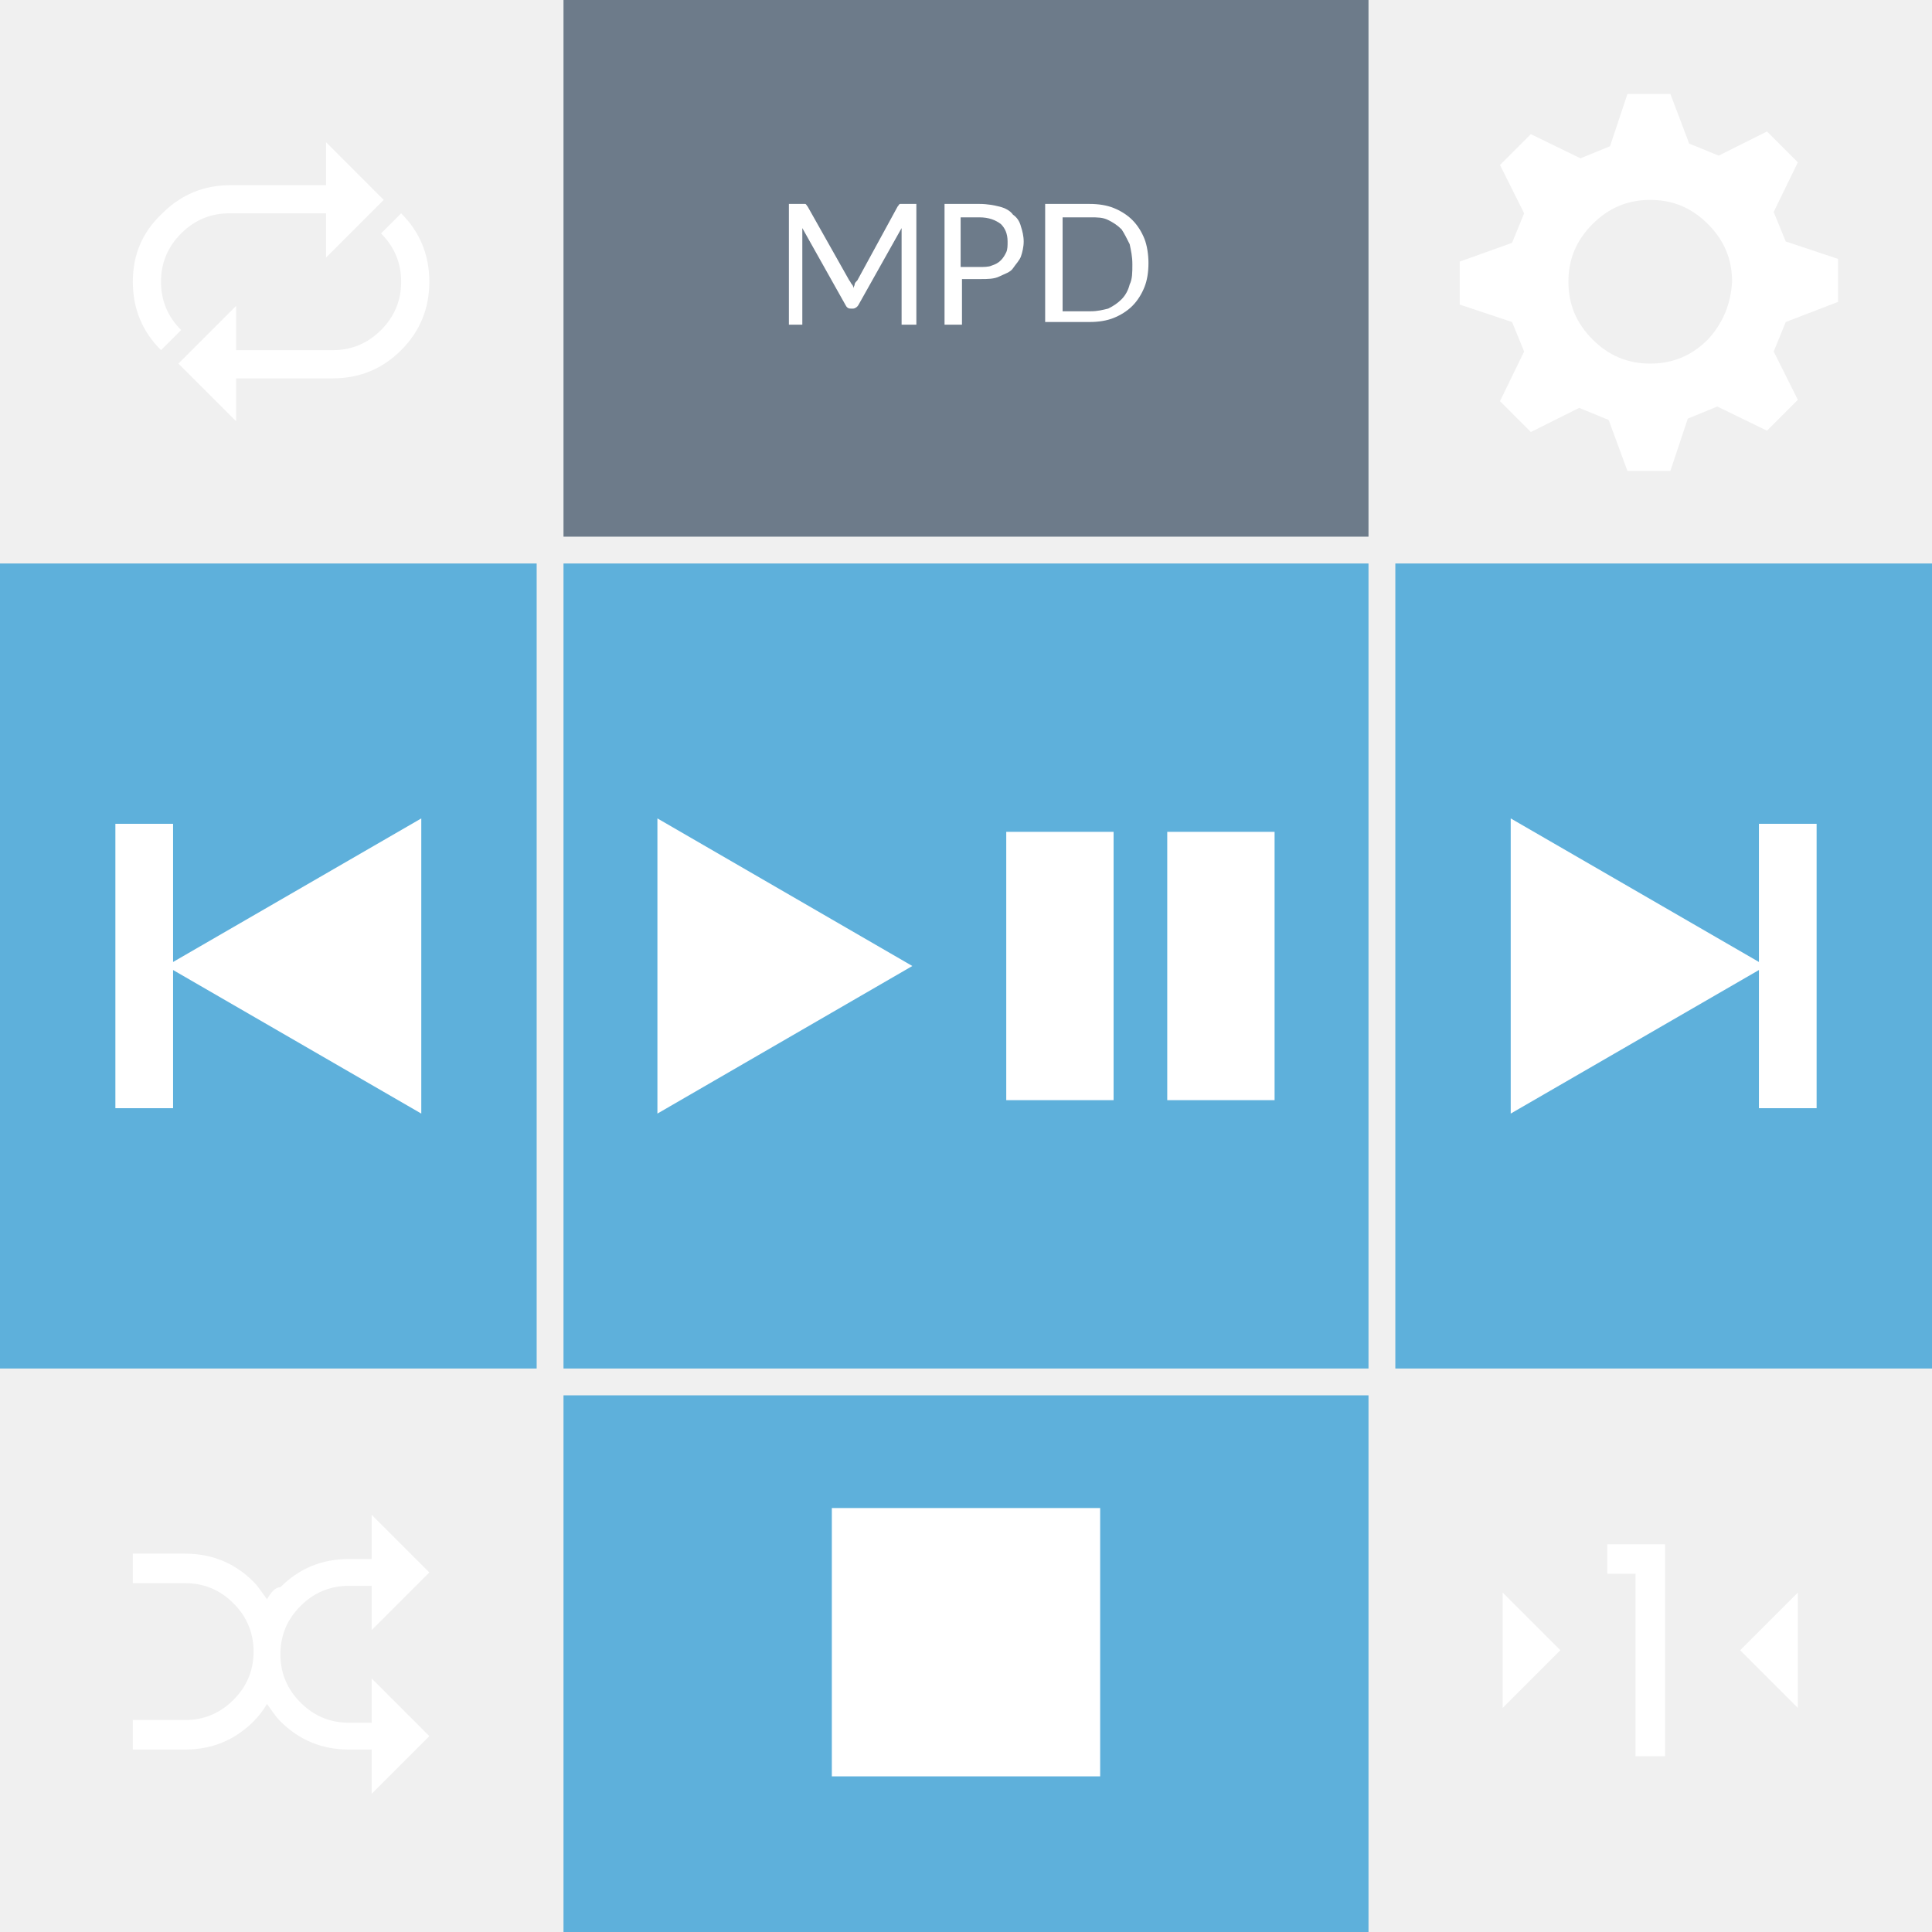
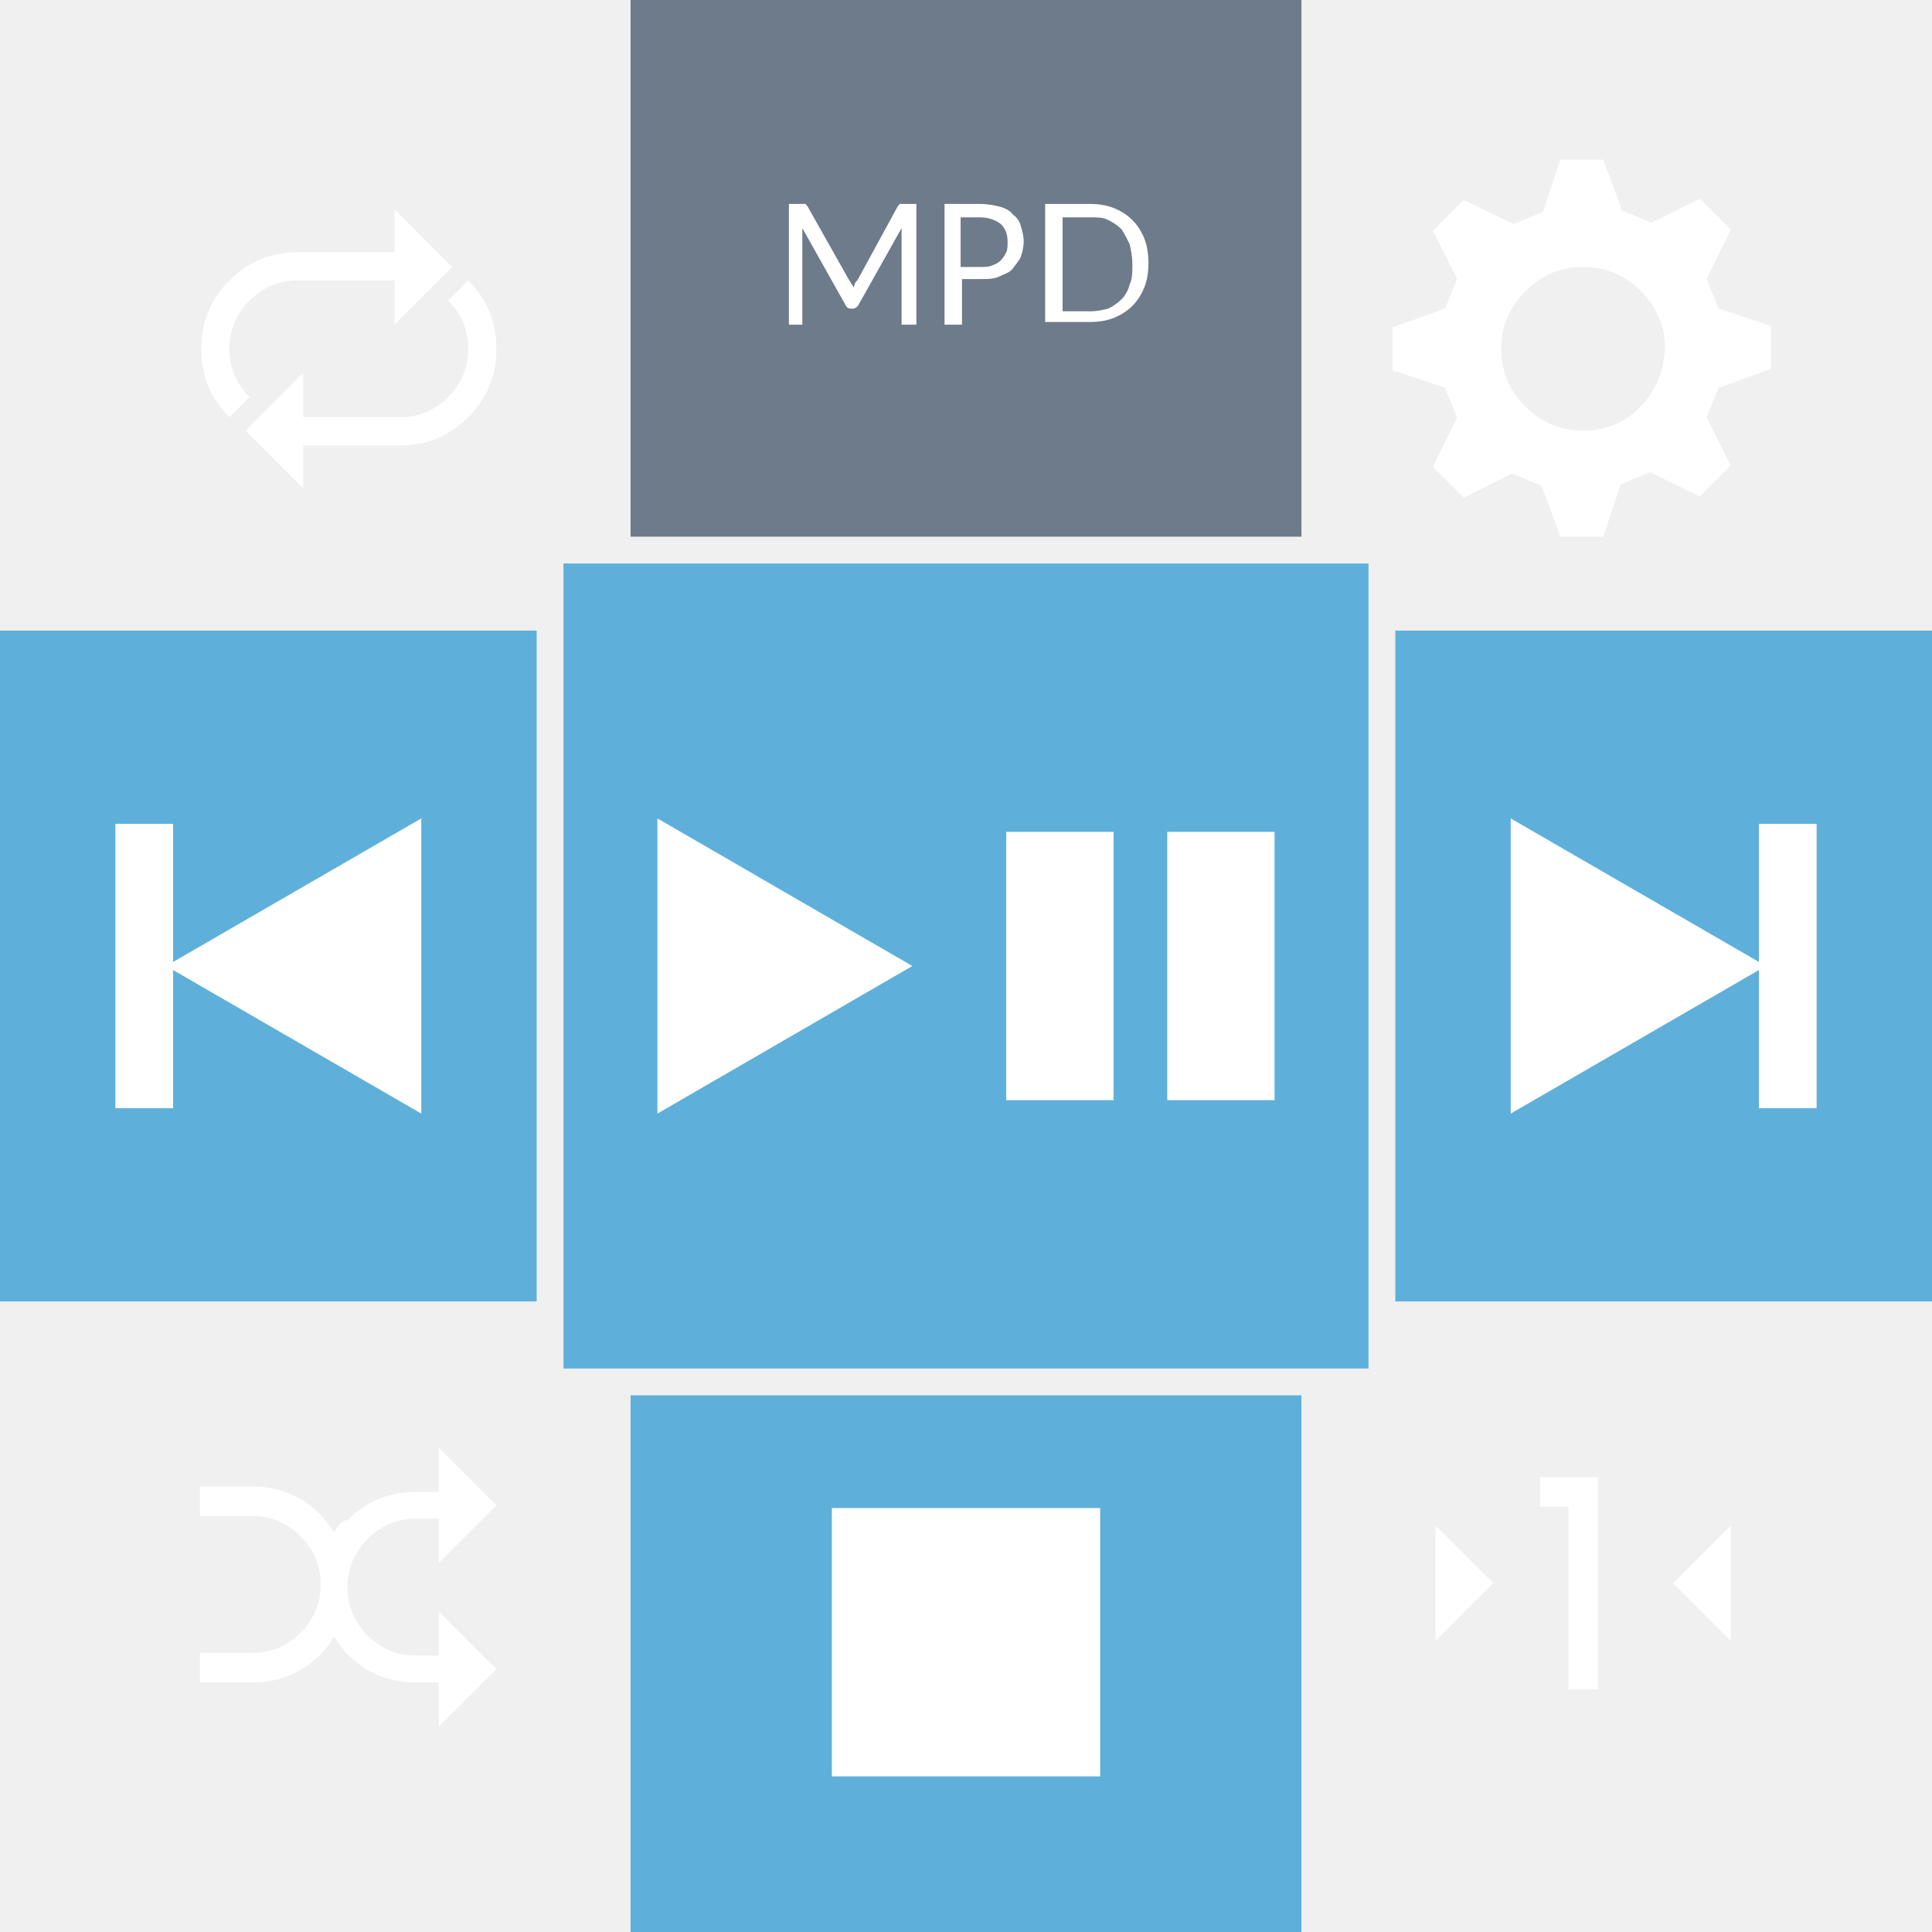
<svg xmlns="http://www.w3.org/2000/svg" version="1.1" x="0px" y="0px" viewBox="0 0 144 144" style="enable-background:new 0 0 144 144;" xml:space="preserve">
  <style type="text/css">
	.st0{opacity:0.7;fill:#1F94D2;enable-background:new    ;}
	.st1{opacity:0.7;fill:#34495E;enable-background:new    ;}
	.st2{fill:#FFFFFF;}
</style>
  <g id="Layer_1">
    <rect x="42" y="42" class="st0" width="60" height="60" />
-     <rect x="42" y="104" class="st0" width="60" height="40" />
-     <rect x="42" class="st1" width="60" height="40" />
+     <rect x="47" y="104" class="st0" width="50" height="40" />
+     <rect x="47" class="st1" width="50" height="40" />
    <g>
      <polygon class="st2" points="49,61 49,83 68,72   " />
    </g>
    <g>
      <rect x="75" y="62" class="st2" width="8" height="20" />
      <rect x="87" y="62" class="st2" width="8" height="20" />
    </g>
    <g>
      <rect x="62" y="112.4" class="st2" width="20" height="20" />
    </g>
-     <rect x="104" y="42" class="st0" width="40" height="60" />
-     <rect y="42" class="st0" width="40" height="60" />
+     <rect x="104" y="47" class="st0" width="40" height="50" />
+     <rect y="47" class="st0" width="40" height="50" />
    <g>
      <polygon class="st2" points="12.9,71.7 12.9,61.4 8.6,61.4 8.6,82.6 12.9,82.6 12.9,72.3 31.4,83 31.4,61   " />
    </g>
    <g>
      <polygon class="st2" points="131.1,71.7 131.1,61.4 135.4,61.4 135.4,82.6 131.1,82.6 131.1,72.3 112.6,83 112.6,61   " />
    </g>
-     <path class="st2" d="M137,22.5v-3.2l-3.9-1.3l-0.9-2.2l1.8-3.7l-2.3-2.3l-3.6,1.8l-2.2-0.9L124.5,7h-3.2l-1.3,3.9l-2.2,0.9   l-3.7-1.8l-2.3,2.3l1.8,3.6l-0.9,2.2l-3.9,1.4v3.2l3.9,1.3l0.9,2.2l-1.8,3.7l2.3,2.3l3.6-1.8l2.2,0.9l1.4,3.8h3.2l1.3-3.9l2.2-0.9   l3.7,1.8l2.3-2.3l-1.8-3.6l0.9-2.2L137,22.5z M127.3,25.3c-1.2,1.2-2.6,1.8-4.3,1.8c-1.7,0-3.1-0.6-4.3-1.8   c-1.2-1.2-1.8-2.6-1.8-4.3c0-1.7,0.6-3.1,1.8-4.3c1.2-1.2,2.6-1.8,4.3-1.8c1.7,0,3.1,0.6,4.3,1.8c1.2,1.2,1.8,2.6,1.8,4.3   C129,22.7,128.4,24.1,127.3,25.3z" />
+     <path class="st2" d="M132,27.5v-3.2l-3.9-1.3l-0.9-2.2l1.8-3.7l-2.3-2.3l-3.6,1.8l-2.2-0.9l-1.4-3.8h-3.2l-1.3,3.9l-2.2,0.9   l-3.7-1.8l-2.3,2.3l1.8,3.6l-0.9,2.2l-3.9,1.4v3.2l3.9,1.3l0.9,2.2l-1.8,3.7l2.3,2.3l3.6-1.8l2.2,0.9l1.4,3.8h3.2l1.3-3.9l2.2-0.9   l3.7,1.8l2.3-2.3l-1.8-3.6l0.9-2.2L132,27.5z M122.3,30.3c-1.2,1.2-2.6,1.8-4.3,1.8c-1.7,0-3.1-0.6-4.3-1.8   c-1.2-1.2-1.8-2.6-1.8-4.3c0-1.7,0.6-3.1,1.8-4.3c1.2-1.2,2.6-1.8,4.3-1.8c1.7,0,3.1,0.6,4.3,1.8c1.2,1.2,1.8,2.6,1.8,4.3   C124,27.7,123.4,29.1,122.3,30.3z" />
    <g>
-       <path class="st2" d="M24.4,13.8h-7.2c-2,0-3.7,0.7-5.1,2.1C10.6,17.3,9.9,19,9.9,21s0.7,3.7,2.1,5.1l1.5-1.5c-1-1-1.5-2.2-1.5-3.6    s0.5-2.6,1.5-3.6c1-1,2.2-1.5,3.6-1.5h7.2v3.3l4.3-4.3l-4.3-4.3V13.8z" />
-       <path class="st2" d="M17.6,28.2h7.2c2,0,3.7-0.7,5.1-2.1c1.4-1.4,2.1-3.1,2.1-5.1s-0.7-3.7-2.1-5.1l-1.5,1.5c1,1,1.5,2.2,1.5,3.6    s-0.5,2.6-1.5,3.6c-1,1-2.2,1.5-3.6,1.5h-7.2v-3.3l-4.3,4.3l4.3,4.3V28.2z" />
+       <path class="st2" d="M29.4,18.8h-7.2c-2,0-3.7,0.7-5.1,2.1c-1.4,1.4-2.1,3.1-2.1,5.1s0.7,3.7,2.1,5.1l1.5-1.5    c-1-1-1.5-2.2-1.5-3.6s0.5-2.6,1.5-3.6c1-1,2.2-1.5,3.6-1.5h7.2v3.3l4.3-4.3l-4.3-4.3V18.8z" />
+       <path class="st2" d="M22.6,33.2h7.2c2,0,3.7-0.7,5.1-2.1c1.4-1.4,2.1-3.1,2.1-5.1s-0.7-3.7-2.1-5.1l-1.5,1.5c1,1,1.5,2.2,1.5,3.6    s-0.5,2.6-1.5,3.6c-1,1-2.2,1.5-3.6,1.5h-7.2v-3.3l-4.3,4.3l4.3,4.3V33.2z" />
    </g>
    <g>
-       <path class="st2" d="M19.9,119.2c-0.3-0.4-0.6-0.9-1-1.3c-1.4-1.4-3.1-2.1-5.1-2.1H9.9v2.2h3.9c1.4,0,2.6,0.5,3.6,1.5    c1,1,1.5,2.2,1.5,3.6s-0.5,2.6-1.5,3.6c-1,1-2.2,1.5-3.6,1.5H9.9v2.2h3.9c2,0,3.7-0.7,5.1-2.1c0.4-0.4,0.7-0.8,1-1.3    c0.3,0.4,0.6,0.9,1,1.3c1.4,1.4,3.1,2.1,5.1,2.1h1.7v3.3l4.3-4.3l-4.3-4.3v3.3h-1.7c-1.4,0-2.6-0.5-3.6-1.5c-1-1-1.5-2.2-1.5-3.6    s0.5-2.6,1.5-3.6c1-1,2.2-1.5,3.6-1.5h1.7v3.3l4.3-4.3l-4.3-4.3v3.3h-1.7c-2,0-3.7,0.7-5.1,2.1C20.5,118.3,20.2,118.7,19.9,119.2    L19.9,119.2z" />
+       <path class="st2" d="M24.9,114.2c-0.3-0.4-0.6-0.9-1-1.3c-1.4-1.4-3.1-2.1-5.1-2.1h-3.9v2.2h3.9c1.4,0,2.6,0.5,3.6,1.5    c1,1,1.5,2.2,1.5,3.6s-0.5,2.6-1.5,3.6c-1,1-2.2,1.5-3.6,1.5h-3.9v2.2h3.9c2,0,3.7-0.7,5.1-2.1c0.4-0.4,0.7-0.8,1-1.3    c0.3,0.4,0.6,0.9,1,1.3c1.4,1.4,3.1,2.1,5.1,2.1h1.7v3.3l4.3-4.3l-4.3-4.3v3.3h-1.7c-1.4,0-2.6-0.5-3.6-1.5c-1-1-1.5-2.2-1.5-3.6    s0.5-2.6,1.5-3.6c1-1,2.2-1.5,3.6-1.5h1.7v3.3l4.3-4.3l-4.3-4.3v3.3h-1.7c-2,0-3.7,0.7-5.1,2.1C25.5,113.3,25.2,113.7,24.9,114.2    L24.9,114.2z" />
    </g>
    <g>
-       <polygon class="st2" points="124.1,130.9 121.9,130.9 121.9,117.3 119.8,117.3 119.8,115.1 124.1,115.1   " />
-       <polygon class="st2" points="112,118.7 112,127.3 116.3,123   " />
-       <polygon class="st2" points="134,118.7 129.7,123 134,127.3   " />
+       <polygon class="st2" points="119.1,125.9 116.9,125.9 116.9,112.3 114.8,112.3 114.8,110.1 119.1,110.1   " />
+       <polygon class="st2" points="107,113.7 107,122.3 111.3,118   " />
+       <polygon class="st2" points="129,113.7 124.7,118 129,122.3   " />
    </g>
    <g>
      <path class="st2" d="M58.8,24.2v-9h0.9c0.1,0,0.2,0,0.3,0c0.1,0,0.1,0.1,0.2,0.2l3.1,5.5c0.1,0.1,0.1,0.2,0.2,0.3s0.1,0.2,0.1,0.3    c0-0.1,0.1-0.2,0.1-0.3c0-0.1,0.1-0.2,0.2-0.3l3-5.5c0.1-0.1,0.1-0.2,0.2-0.2c0.1,0,0.1,0,0.3,0h0.9v9h-1.1v-6.6    c0-0.1,0-0.2,0-0.3s0-0.2,0-0.3L64,22.7c-0.1,0.2-0.3,0.3-0.4,0.3h-0.2c-0.2,0-0.3-0.1-0.4-0.3L59.8,17c0,0.1,0,0.2,0,0.3    c0,0.1,0,0.2,0,0.3v6.6H58.8z" />
      <path class="st2" d="M70.4,24.2v-9h2.6c0.6,0,1.1,0.1,1.5,0.2c0.4,0.1,0.8,0.3,1,0.6c0.3,0.2,0.5,0.5,0.6,0.9    c0.1,0.3,0.2,0.7,0.2,1.1c0,0.4-0.1,0.8-0.2,1.1c-0.1,0.3-0.4,0.6-0.6,0.9s-0.6,0.4-1,0.6s-0.9,0.2-1.4,0.2h-1.4v3.4H70.4z     M71.6,19.9h1.4c0.3,0,0.7,0,0.9-0.1c0.3-0.1,0.5-0.2,0.7-0.4c0.2-0.2,0.3-0.4,0.4-0.6c0.1-0.2,0.1-0.5,0.1-0.8    c0-0.6-0.2-1-0.5-1.3c-0.4-0.3-0.9-0.5-1.6-0.5h-1.4V19.9z" />
      <path class="st2" d="M77.9,24.2v-9h3.3c0.7,0,1.3,0.1,1.8,0.3s1,0.5,1.4,0.9s0.7,0.9,0.9,1.4c0.2,0.5,0.3,1.2,0.3,1.8    c0,0.7-0.1,1.3-0.3,1.8c-0.2,0.5-0.5,1-0.9,1.4s-0.9,0.7-1.4,0.9s-1.1,0.3-1.8,0.3H77.9z M79.2,23.2h2.1c0.5,0,0.9-0.1,1.3-0.2    c0.4-0.2,0.7-0.4,1-0.7c0.3-0.3,0.5-0.7,0.6-1.1c0.2-0.4,0.2-0.9,0.2-1.5s-0.1-1-0.2-1.5c-0.2-0.4-0.4-0.8-0.6-1.1    c-0.3-0.3-0.6-0.5-1-0.7c-0.4-0.2-0.8-0.2-1.3-0.2h-2.1V23.2z" />
    </g>
  </g>
  <g id="Layer_2">
</g>
</svg>
